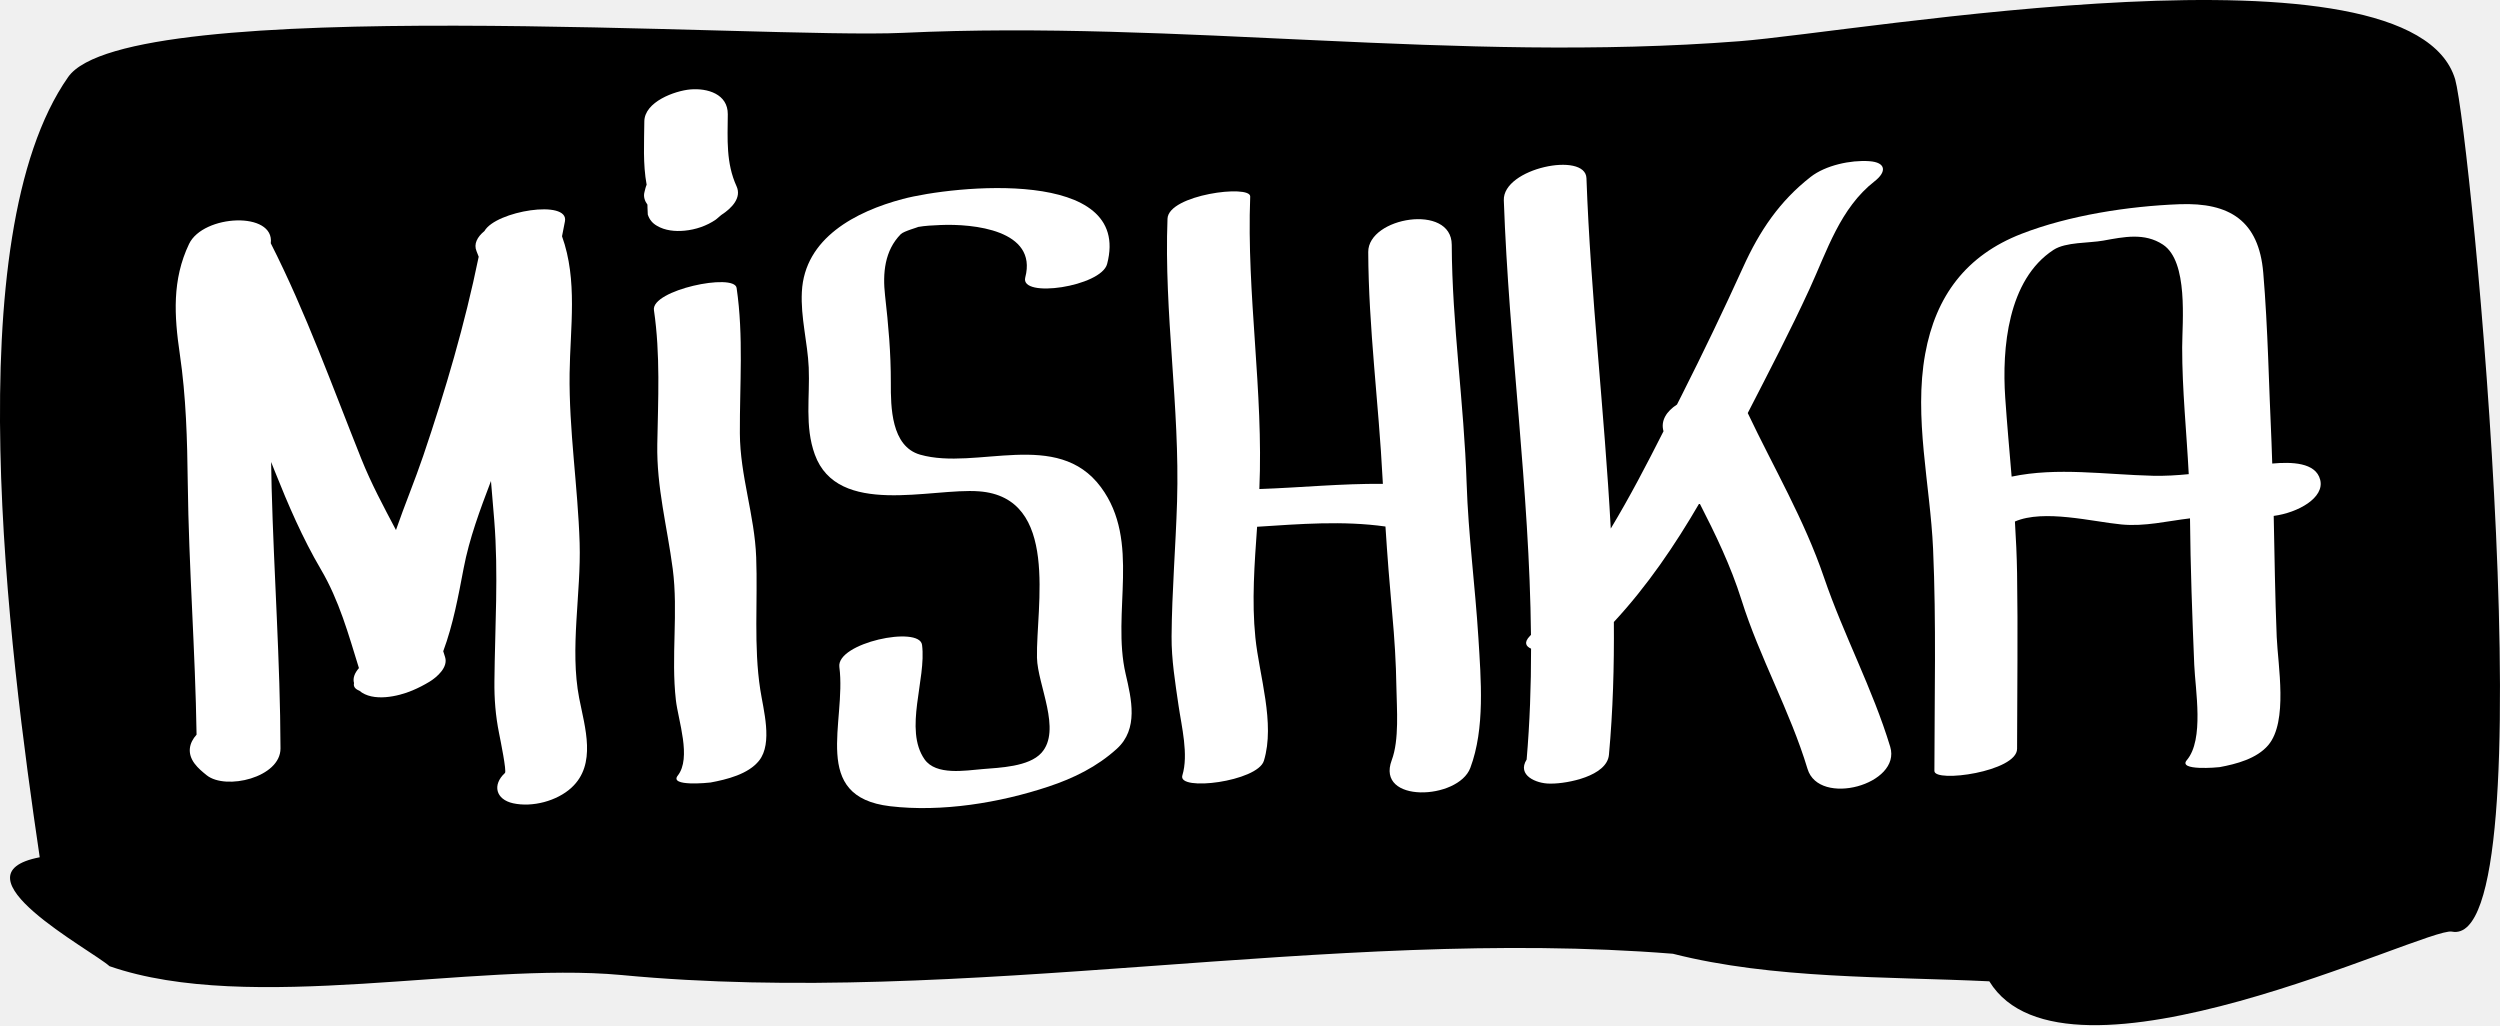
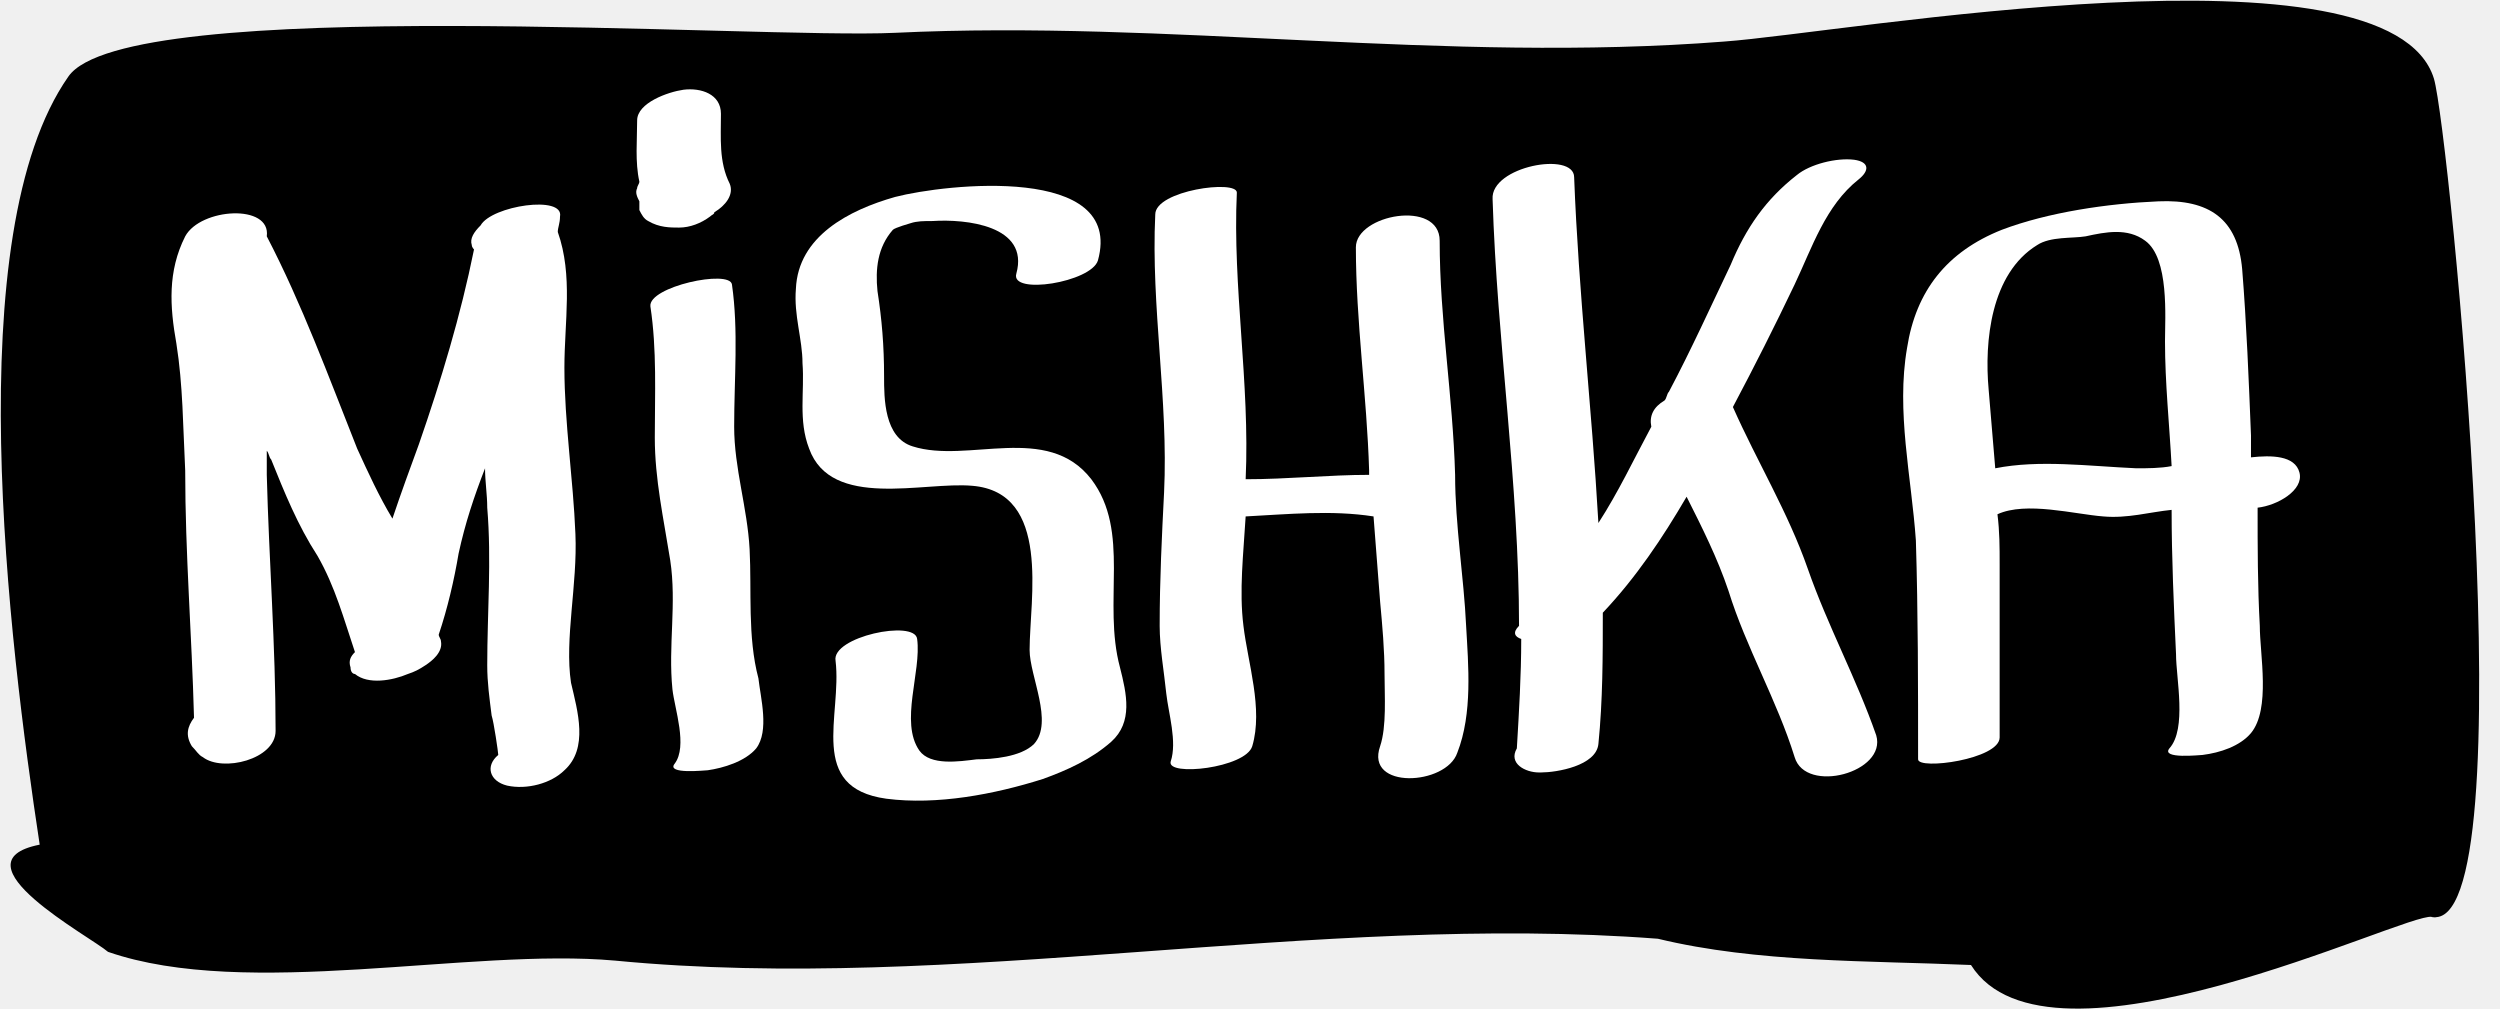
- <svg xmlns="http://www.w3.org/2000/svg" version="1.1" id="Layer_1" x="0px" y="0px" width="112.389px" height="46.087px" viewBox="19.137 15.003 112.389 46.087" enable-background="new 19.137 15.003 112.389 46.087" xml:space="preserve">
-   <g id="Layer_2">
-     <g>
-       <path d="M129.364,56.884c4.394,0.868,0.843-35.858,0.147-38.311c-1.96-6.569-26.677-2.144-32.18-1.717 c-12.723,0.987-25.189-0.96-37.611-0.376c-6.205,0.292-34.854-1.813-37.519,1.986c-5.048,7.208-2.652,25.797-1.278,35.076 c-4.043,0.779,2.309,4.154,3.138,4.897c6.314,2.192,16.358-0.219,23.007,0.396c15.434,1.472,31.797-2.194,47.276-0.955 c4.496,1.144,9.604,1.019,14.224,1.239C111.982,64.691,128.232,56.658,129.364,56.884 C129.264,56.864,129.871,56.984,129.364,56.884z" />
-     </g>
-   </g>
-   <g id="Layer_1_1_">
-     <g>
-       <path fill="#FFFFFF" d="M45.195,39.413c-0.079-2.546-0.484-5.074-0.451-7.624c0.026-2.063,0.37-4.185-0.341-6.164 c0.043-0.225,0.091-0.449,0.132-0.675c0.184-0.992-3.103-0.467-3.62,0.44c-0.325,0.266-0.492,0.584-0.354,0.908 c0.035,0.082,0.065,0.165,0.096,0.247c-0.623,3.041-1.49,5.985-2.487,8.932c-0.382,1.128-0.843,2.229-1.232,3.354 c-0.553-1.049-1.111-2.083-1.56-3.206c-1.303-3.257-2.479-6.55-4.068-9.685c0.181-1.452-3.039-1.299-3.674,0.03 c-0.767,1.607-0.668,3.229-0.416,4.948c0.285,1.938,0.334,3.842,0.358,5.8c0.045,3.771,0.339,7.537,0.396,11.311 c-0.335,0.372-0.438,0.835-0.087,1.305c0.153,0.203,0.344,0.362,0.542,0.521c0.858,0.687,3.323,0.101,3.318-1.207 c-0.013-3.911-0.295-7.815-0.399-11.727c-0.01-0.383-0.017-0.766-0.022-1.149c0.055,0.137,0.108,0.275,0.163,0.411 c0.607,1.522,1.243,3.001,2.073,4.416c0.824,1.401,1.237,2.908,1.711,4.438c-0.179,0.206-0.288,0.439-0.221,0.674 c-0.038,0.169,0.067,0.275,0.238,0.342c0.606,0.519,1.747,0.261,2.381-0.008c0.273-0.114,0.532-0.247,0.784-0.401 c0.327-0.202,0.838-0.645,0.691-1.1c-0.028-0.089-0.056-0.176-0.083-0.265c0.447-1.204,0.674-2.456,0.917-3.728 c0.259-1.356,0.742-2.64,1.229-3.924c0.049,0.587,0.1,1.176,0.147,1.762c0.194,2.422,0.031,4.812,0.008,7.236 c-0.009,0.803,0.05,1.55,0.208,2.337c0.064,0.324,0.348,1.714,0.266,1.79c-0.581,0.535-0.412,1.192,0.366,1.363 c0.868,0.19,1.975-0.101,2.628-0.705c1.137-1.05,0.6-2.699,0.342-4.024C44.745,44.165,45.265,41.677,45.195,39.413z" />
-       <path fill="#FFFFFF" d="M53.132,40.056c-0.069-1.888-0.725-3.666-0.734-5.573c-0.01-2.188,0.172-4.358-0.146-6.535 c-0.101-0.688-3.849,0.095-3.717,0.996c0.293,2.002,0.187,4.014,0.151,6.029c-0.035,1.941,0.444,3.699,0.694,5.603 c0.254,1.95-0.081,3.945,0.141,5.897c0.103,0.913,0.712,2.603,0.084,3.398c-0.398,0.505,1.394,0.322,1.474,0.31 c0.729-0.136,1.702-0.372,2.186-0.987c0.62-0.784,0.186-2.3,0.051-3.185C53.014,44.054,53.206,42.026,53.132,40.056z" />
-       <path fill="#FFFFFF" d="M68.629,36.903c-1.957-2.641-5.589-0.739-8.125-1.46c-1.308-0.372-1.323-2.155-1.319-3.224 c0.003-1.353-0.108-2.592-0.26-3.935c-0.112-0.998-0.022-2.013,0.708-2.755c0.135-0.137,0.815-0.318,0.768-0.322 c0.335-0.058,0.643-0.072,1.013-0.088c1.469-0.063,4.376,0.22,3.814,2.356c-0.253,0.958,3.413,0.409,3.68-0.604 c1.15-4.364-6.914-3.526-9.192-2.921c-2.098,0.557-4.412,1.751-4.531,4.174c-0.059,1.156,0.257,2.258,0.309,3.404 c0.057,1.319-0.188,2.635,0.273,3.907c1.027,2.831,5.238,1.495,7.38,1.656c3.65,0.271,2.561,5.19,2.608,7.48 c0.025,1.224,1.121,3.255,0.2,4.278c-0.565,0.627-1.881,0.664-2.649,0.729c-0.772,0.064-2.089,0.296-2.604-0.438 c-0.942-1.345,0.087-3.605-0.114-5.146c-0.115-0.879-3.859-0.091-3.717,0.995c0.325,2.492-1.328,5.83,2.279,6.258 c2.318,0.275,4.926-0.152,7.118-0.881c1.135-0.376,2.188-0.894,3.077-1.701c0.982-0.892,0.659-2.228,0.396-3.365 C69.1,42.531,70.436,39.344,68.629,36.903z" />
-       <path fill="#FFFFFF" d="M85.07,36.725c-0.114-3.584-0.653-7.129-0.669-10.719c-0.007-1.871-3.762-1.239-3.754,0.325 c0.014,3.424,0.472,6.801,0.646,10.215c0.004,0.068,0.008,0.138,0.012,0.209c-1.85-0.017-3.699,0.169-5.553,0.233 c0.191-4.396-0.58-8.756-0.411-13.149c0.021-0.553-3.677-0.085-3.718,0.995c-0.162,4.248,0.558,8.461,0.43,12.709 c-0.061,2.026-0.232,4.046-0.247,6.074c-0.007,1.039,0.164,2.074,0.312,3.098c0.138,0.947,0.458,2.212,0.172,3.149 c-0.224,0.731,3.379,0.275,3.666-0.659c0.516-1.687-0.211-3.834-0.383-5.541c-0.167-1.636-0.039-3.319,0.078-4.98 c1.925-0.123,3.852-0.281,5.77-0.011c0.084,1.308,0.186,2.613,0.305,3.924c0.101,1.099,0.171,2.194,0.187,3.298 c0.016,0.966,0.135,2.367-0.21,3.282c-0.733,1.953,2.99,1.792,3.533,0.347c0.667-1.775,0.477-3.984,0.363-5.85 C85.455,41.354,85.145,39.047,85.07,36.725z" />
-       <path fill="#FFFFFF" d="M101.139,40.971c-0.892-2.617-2.252-4.913-3.431-7.399c0.95-1.85,1.915-3.7,2.782-5.588 c0.788-1.715,1.373-3.624,2.922-4.833c0.545-0.424,0.522-0.85-0.243-0.902c-0.83-0.058-1.958,0.182-2.629,0.704 c-1.408,1.099-2.301,2.433-3.035,4.05c-0.885,1.946-1.801,3.856-2.765,5.765c-0.069,0.14-0.141,0.28-0.213,0.421 c-0.465,0.3-0.744,0.723-0.606,1.201c-0.75,1.484-1.518,2.959-2.371,4.375c-0.283-5.25-0.905-10.496-1.093-15.752 c-0.041-1.205-3.768-0.455-3.715,0.996c0.23,6.517,1.155,13.021,1.221,19.536c-0.017,0.017-0.031,0.033-0.047,0.048 c-0.285,0.293-0.179,0.469,0.051,0.571c0.002,1.66-0.057,3.322-0.199,4.985c-0.448,0.709,0.439,1.081,1.029,1.081 c0.031,0,0.061,0,0.092,0c0.701,0,2.49-0.331,2.579-1.294c0.182-1.992,0.237-3.981,0.221-5.971 c1.508-1.627,2.741-3.444,3.849-5.348c0.72,1.405,1.405,2.821,1.887,4.35c0.816,2.602,2.182,4.991,2.971,7.604 c0.518,1.713,4.229,0.701,3.717-0.996C103.321,45.964,102.02,43.551,101.139,40.971z" />
-       <path fill="#FFFFFF" d="M123.443,36.573c-0.199-0.791-1.302-0.807-2.156-0.731c-0.012-0.318-0.02-0.637-0.033-0.956 c-0.12-2.525-0.158-5.104-0.371-7.622c-0.198-2.331-1.505-3.167-3.77-3.08c-2.293,0.087-4.962,0.5-7.101,1.332 c-2.475,0.962-3.852,2.784-4.326,5.391c-0.522,2.86,0.227,5.901,0.354,8.775c0.146,3.324,0.062,6.655,0.059,9.98 c0,0.545,3.717,0.03,3.717-0.996c0.004-2.633,0.041-5.268,0-7.9c-0.013-0.777-0.049-1.549-0.097-2.318 c1.3-0.563,3.499,0.011,4.792,0.133c1.052,0.1,2.059-0.155,3.079-0.275c0.02,2.193,0.101,4.4,0.191,6.591 c0.047,1.122,0.453,3.351-0.335,4.279c-0.414,0.491,1.405,0.326,1.475,0.314c0.753-0.139,1.671-0.381,2.186-0.988 c0.901-1.062,0.433-3.597,0.381-4.863c-0.074-1.814-0.097-3.63-0.135-5.443C122.448,38.051,123.647,37.38,123.443,36.573z M109.571,36.43c-0.099-1.183-0.207-2.364-0.288-3.552c-0.15-2.212,0.111-5.298,2.172-6.642c0.553-0.36,1.59-0.298,2.235-0.416 c0.922-0.166,1.856-0.369,2.685,0.181c1.148,0.762,0.865,3.47,0.863,4.62c-0.002,1.904,0.198,3.797,0.295,5.698 c-0.524,0.052-1.056,0.084-1.597,0.073C113.767,36.339,111.625,35.998,109.571,36.43z" />
-       <path fill="#FFFFFF" d="M49.915,25.373c0.495-0.047,0.992-0.215,1.401-0.497c0.082-0.068,0.162-0.138,0.244-0.206 c0.493-0.318,0.92-0.785,0.69-1.291c-0.479-1.049-0.403-2.117-0.395-3.241c0.006-0.908-0.914-1.182-1.689-1.114 c-0.686,0.061-2.058,0.551-2.063,1.443c-0.007,0.942-0.068,1.913,0.104,2.84c-0.046,0.106-0.071,0.226-0.099,0.336 c-0.053,0.201,0.015,0.399,0.135,0.56c0,0.042,0.002,0.085,0.002,0.127c0.004,0.106,0.01,0.212,0.014,0.318 c0.07,0.221,0.205,0.388,0.407,0.503C49.033,25.373,49.498,25.414,49.915,25.373z" />
-     </g>
-   </g>
+ <svg xmlns="http://www.w3.org/2000/svg" width="114" height="46" viewBox="0 0 114 46" fill="none">
+   <path d="M110.889 41.809C115.312 42.707 111.693 5.987 110.989 3.592C108.979 -2.994 84.147 1.496 78.618 1.895C65.85 2.893 53.283 0.898 40.817 1.496C34.584 1.796 5.731 -0.3 3.117 3.492C-1.91 10.676 0.402 29.236 1.81 38.516C-2.212 39.314 4.122 42.707 4.926 43.405C11.26 45.6 21.414 43.206 28.049 43.804C43.531 45.301 60.019 41.609 75.602 42.807C80.126 43.904 85.253 43.804 89.877 44.004C93.396 49.592 109.682 41.609 110.889 41.809C110.788 41.809 111.392 41.908 110.889 41.809Z" fill="black" />
+   <path d="M26.239 24.348C26.139 21.853 25.737 19.259 25.737 16.764C25.737 14.669 26.139 12.573 25.435 10.578C25.435 10.378 25.536 10.178 25.536 9.879C25.737 8.881 22.419 9.38 21.916 10.278C21.615 10.578 21.414 10.877 21.514 11.176C21.514 11.276 21.615 11.376 21.615 11.376C21.012 14.369 20.107 17.363 19.102 20.256C18.7 21.354 18.297 22.452 17.895 23.649C17.292 22.651 16.789 21.554 16.287 20.456C14.98 17.163 13.773 13.87 12.165 10.777C12.366 9.28 9.149 9.48 8.445 10.777C7.641 12.374 7.741 13.97 8.043 15.666C8.344 17.562 8.344 19.458 8.445 21.454C8.445 25.246 8.747 28.938 8.847 32.729C8.546 33.129 8.445 33.528 8.747 34.026C8.948 34.226 9.048 34.426 9.249 34.525C10.154 35.224 12.567 34.625 12.567 33.328C12.567 29.436 12.265 25.545 12.165 21.653C12.165 21.254 12.165 20.855 12.165 20.556C12.265 20.656 12.265 20.855 12.366 20.955C12.969 22.452 13.572 23.948 14.477 25.345C15.281 26.742 15.683 28.239 16.186 29.736C15.985 29.935 15.884 30.135 15.985 30.434C15.985 30.634 16.086 30.734 16.186 30.734C16.789 31.233 17.895 31.033 18.599 30.734C18.901 30.634 19.102 30.534 19.403 30.334C19.705 30.135 20.207 29.736 20.107 29.237C20.107 29.137 20.006 29.037 20.006 28.938C20.409 27.74 20.71 26.443 20.911 25.246C21.213 23.849 21.615 22.651 22.118 21.354C22.118 21.953 22.218 22.551 22.218 23.15C22.419 25.545 22.218 27.94 22.218 30.334C22.218 31.133 22.319 31.831 22.419 32.63C22.52 32.929 22.721 34.326 22.721 34.426C22.118 34.925 22.319 35.623 23.123 35.823C24.028 36.022 25.134 35.723 25.737 35.124C26.843 34.126 26.34 32.43 26.038 31.133C25.737 29.137 26.34 26.643 26.239 24.348Z" fill="white" />
+   <path d="M34.182 25.046C34.081 23.15 33.478 21.354 33.478 19.458C33.478 17.263 33.679 15.068 33.377 12.972C33.277 12.274 29.557 13.072 29.658 13.97C29.959 15.966 29.859 17.961 29.859 19.957C29.859 21.853 30.261 23.649 30.562 25.545C30.864 27.541 30.462 29.436 30.663 31.432C30.764 32.33 31.367 34.026 30.764 34.825C30.361 35.324 32.171 35.124 32.272 35.124C32.975 35.024 33.981 34.725 34.483 34.126C35.087 33.328 34.684 31.831 34.584 30.933C34.081 29.037 34.282 26.942 34.182 25.046Z" fill="white" />
+   <path d="M49.764 21.853C47.754 19.259 44.135 21.154 41.621 20.356C40.314 19.957 40.314 18.161 40.314 17.163C40.314 15.766 40.214 14.569 40.013 13.272C39.912 12.274 40.013 11.276 40.716 10.478C40.817 10.378 41.521 10.178 41.521 10.178C41.822 10.079 42.124 10.079 42.526 10.079C44.034 9.979 46.949 10.278 46.346 12.473C46.045 13.471 49.764 12.873 50.066 11.875C51.272 7.484 43.129 8.382 40.817 8.981C38.706 9.58 36.393 10.777 36.293 13.172C36.192 14.369 36.594 15.467 36.594 16.564C36.695 17.862 36.393 19.159 36.896 20.456C37.901 23.25 42.124 21.953 44.336 22.152C47.955 22.452 46.95 27.341 46.95 29.636C46.95 30.833 48.055 32.929 47.151 33.927C46.547 34.525 45.24 34.625 44.537 34.625C43.732 34.725 42.425 34.925 41.923 34.226C41.018 32.929 42.023 30.634 41.822 29.137C41.722 28.239 37.901 29.037 38.102 30.135C38.404 32.63 36.795 35.922 40.415 36.421C42.727 36.721 45.341 36.222 47.553 35.523C48.658 35.124 49.764 34.625 50.669 33.827C51.675 32.929 51.373 31.632 51.071 30.434C50.267 27.441 51.574 24.248 49.764 21.853Z" fill="white" />
+   <path d="M66.353 21.653C66.252 18.061 65.649 14.569 65.649 10.977C65.649 9.081 61.828 9.779 61.828 11.276C61.828 14.669 62.331 18.061 62.432 21.454C62.432 21.554 62.432 21.554 62.432 21.653C60.622 21.653 58.712 21.853 56.802 21.853C57.003 17.462 56.199 13.072 56.4 8.781C56.4 8.183 52.68 8.682 52.68 9.779C52.479 13.97 53.283 18.261 53.082 22.452C52.981 24.447 52.881 26.443 52.881 28.538C52.881 29.536 53.082 30.634 53.183 31.632C53.283 32.53 53.685 33.827 53.384 34.725C53.183 35.423 56.802 35.024 57.103 34.026C57.606 32.33 56.902 30.235 56.701 28.538C56.5 26.942 56.701 25.246 56.802 23.549C58.712 23.45 60.723 23.25 62.633 23.549C62.733 24.846 62.834 26.144 62.934 27.441C63.035 28.538 63.135 29.636 63.135 30.734C63.135 31.732 63.236 33.129 62.934 34.026C62.231 36.022 65.95 35.823 66.453 34.326C67.157 32.53 66.956 30.334 66.855 28.538C66.755 26.343 66.353 23.948 66.353 21.653Z" fill="white" />
+   <path d="M82.438 25.944C81.533 23.35 80.126 21.055 79.02 18.56C80.025 16.664 80.93 14.868 81.835 12.972C82.639 11.276 83.242 9.38 84.75 8.183C85.253 7.784 85.253 7.384 84.549 7.285C83.745 7.185 82.538 7.484 81.935 7.983C80.528 9.081 79.623 10.378 78.919 12.074C78.014 13.97 77.11 15.966 76.104 17.862C76.004 17.961 76.004 18.161 75.903 18.261C75.4 18.56 75.2 18.959 75.3 19.458C74.496 20.955 73.792 22.452 72.887 23.849C72.586 18.56 71.982 13.371 71.781 8.083C71.781 6.886 67.961 7.584 68.062 9.081C68.263 15.567 69.268 22.052 69.268 28.538C68.966 28.838 69.067 29.037 69.368 29.137C69.368 30.833 69.268 32.43 69.168 34.126C68.765 34.825 69.57 35.224 70.173 35.224H70.273C70.977 35.224 72.787 34.925 72.887 33.927C73.088 31.931 73.088 29.935 73.088 27.94C74.596 26.343 75.803 24.547 76.909 22.651C77.612 24.048 78.316 25.445 78.819 26.942C79.623 29.536 81.03 31.931 81.835 34.525C82.337 36.222 86.057 35.224 85.555 33.528C84.65 30.933 83.343 28.538 82.438 25.944Z" fill="white" />
+   <path d="M104.857 21.554C104.656 20.755 103.55 20.755 102.645 20.855C102.645 20.556 102.645 20.256 102.645 19.857C102.545 17.363 102.444 14.768 102.243 12.274C102.042 9.979 100.735 9.081 98.423 9.181C96.111 9.28 93.396 9.679 91.285 10.478C88.772 11.476 87.364 13.272 86.962 15.866C86.459 18.76 87.163 21.753 87.364 24.647C87.465 27.94 87.465 31.332 87.465 34.625C87.465 35.124 91.184 34.625 91.184 33.627C91.184 31.033 91.184 28.339 91.184 25.744C91.184 24.946 91.184 24.248 91.084 23.45C92.391 22.851 94.603 23.45 95.909 23.549C97.015 23.649 98.021 23.35 99.026 23.25C99.026 25.445 99.126 27.64 99.227 29.836C99.227 30.933 99.73 33.228 98.925 34.126C98.523 34.625 100.333 34.426 100.433 34.426C101.238 34.326 102.143 34.026 102.645 33.428C103.55 32.33 103.047 29.836 103.047 28.538C102.947 26.742 102.947 24.946 102.947 23.15C103.852 23.05 105.058 22.352 104.857 21.554ZM90.983 21.354C90.883 20.157 90.782 18.959 90.682 17.762C90.481 15.567 90.782 12.473 92.893 11.176C93.497 10.777 94.502 10.877 95.105 10.777C96.01 10.578 97.015 10.378 97.82 10.977C98.925 11.775 98.724 14.469 98.724 15.567C98.724 17.462 98.925 19.358 99.026 21.254C98.523 21.354 97.92 21.354 97.417 21.354C95.206 21.254 92.994 20.955 90.983 21.354Z" fill="white" />
+   <path d="M30.965 10.378C31.467 10.378 31.97 10.178 32.372 9.879C32.473 9.779 32.573 9.779 32.573 9.679C33.076 9.38 33.478 8.881 33.277 8.382C32.774 7.384 32.875 6.287 32.875 5.189C32.875 4.291 31.97 3.992 31.166 4.092C30.462 4.191 29.054 4.69 29.054 5.489C29.054 6.387 28.954 7.384 29.155 8.282C29.155 8.382 29.054 8.482 29.054 8.582C28.954 8.781 29.054 8.981 29.155 9.181V9.28C29.155 9.38 29.155 9.48 29.155 9.58C29.256 9.779 29.356 9.979 29.557 10.079C30.06 10.378 30.562 10.378 30.965 10.378Z" fill="white" />
</svg>
